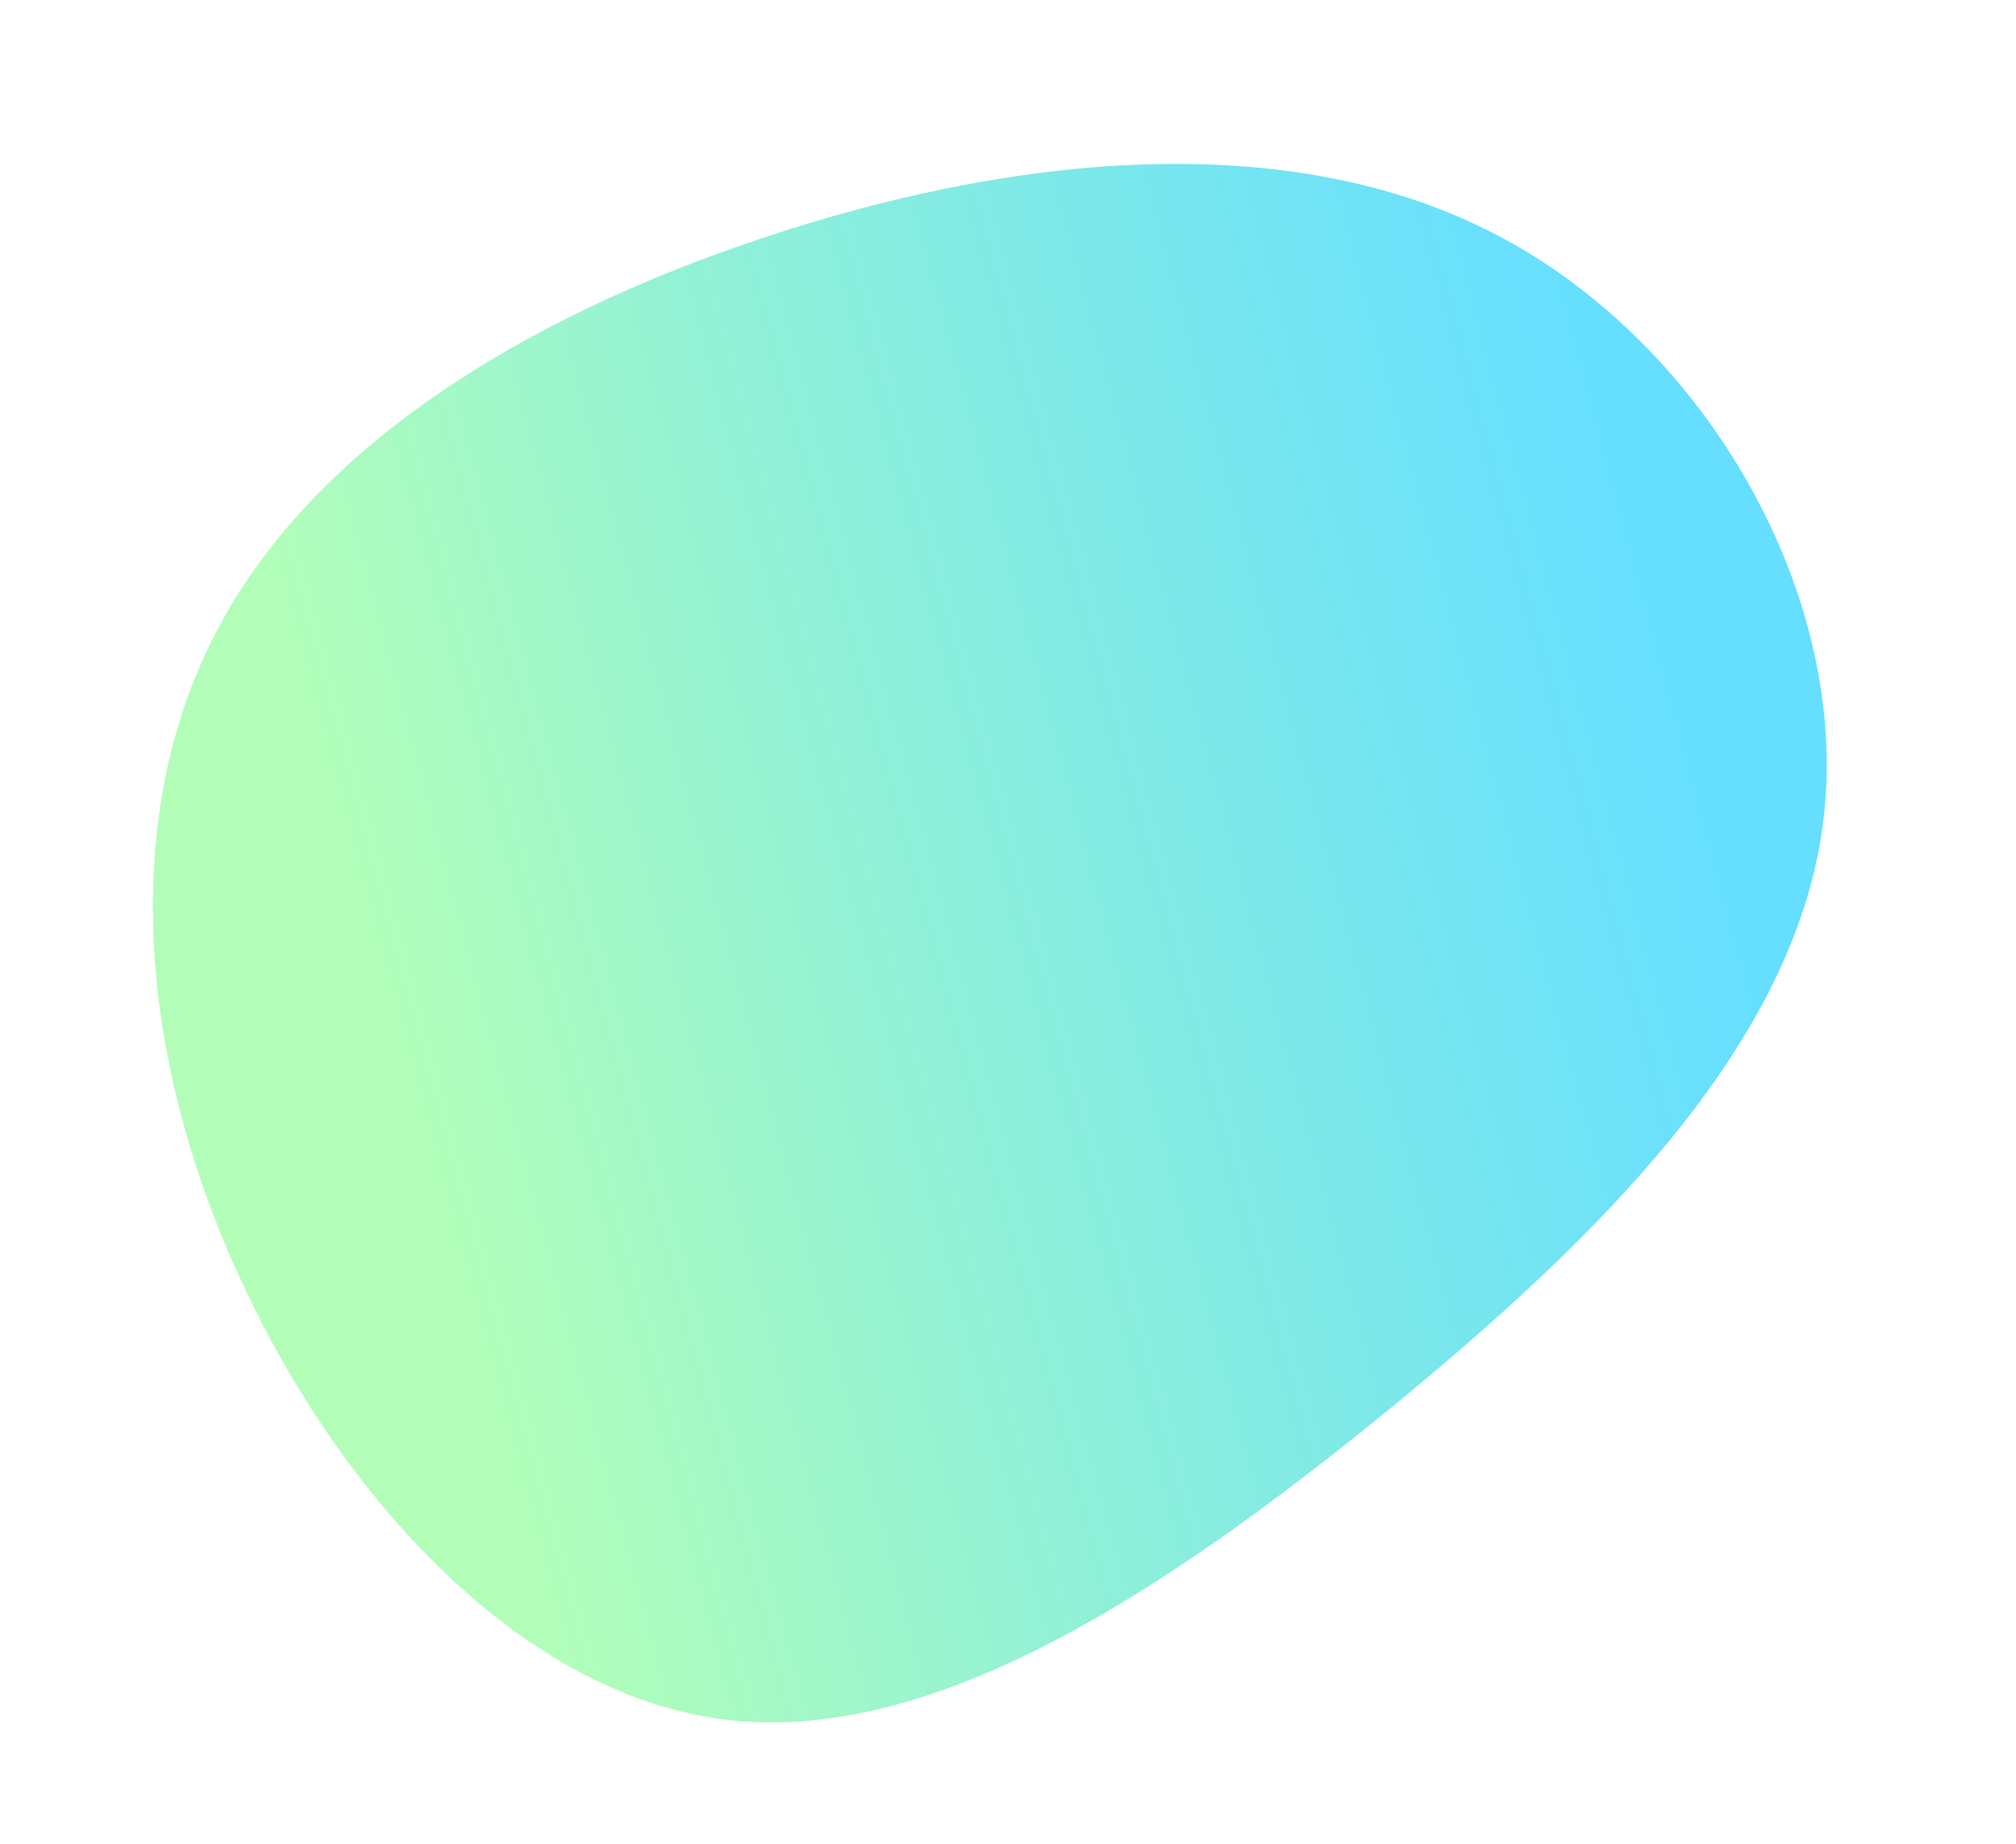
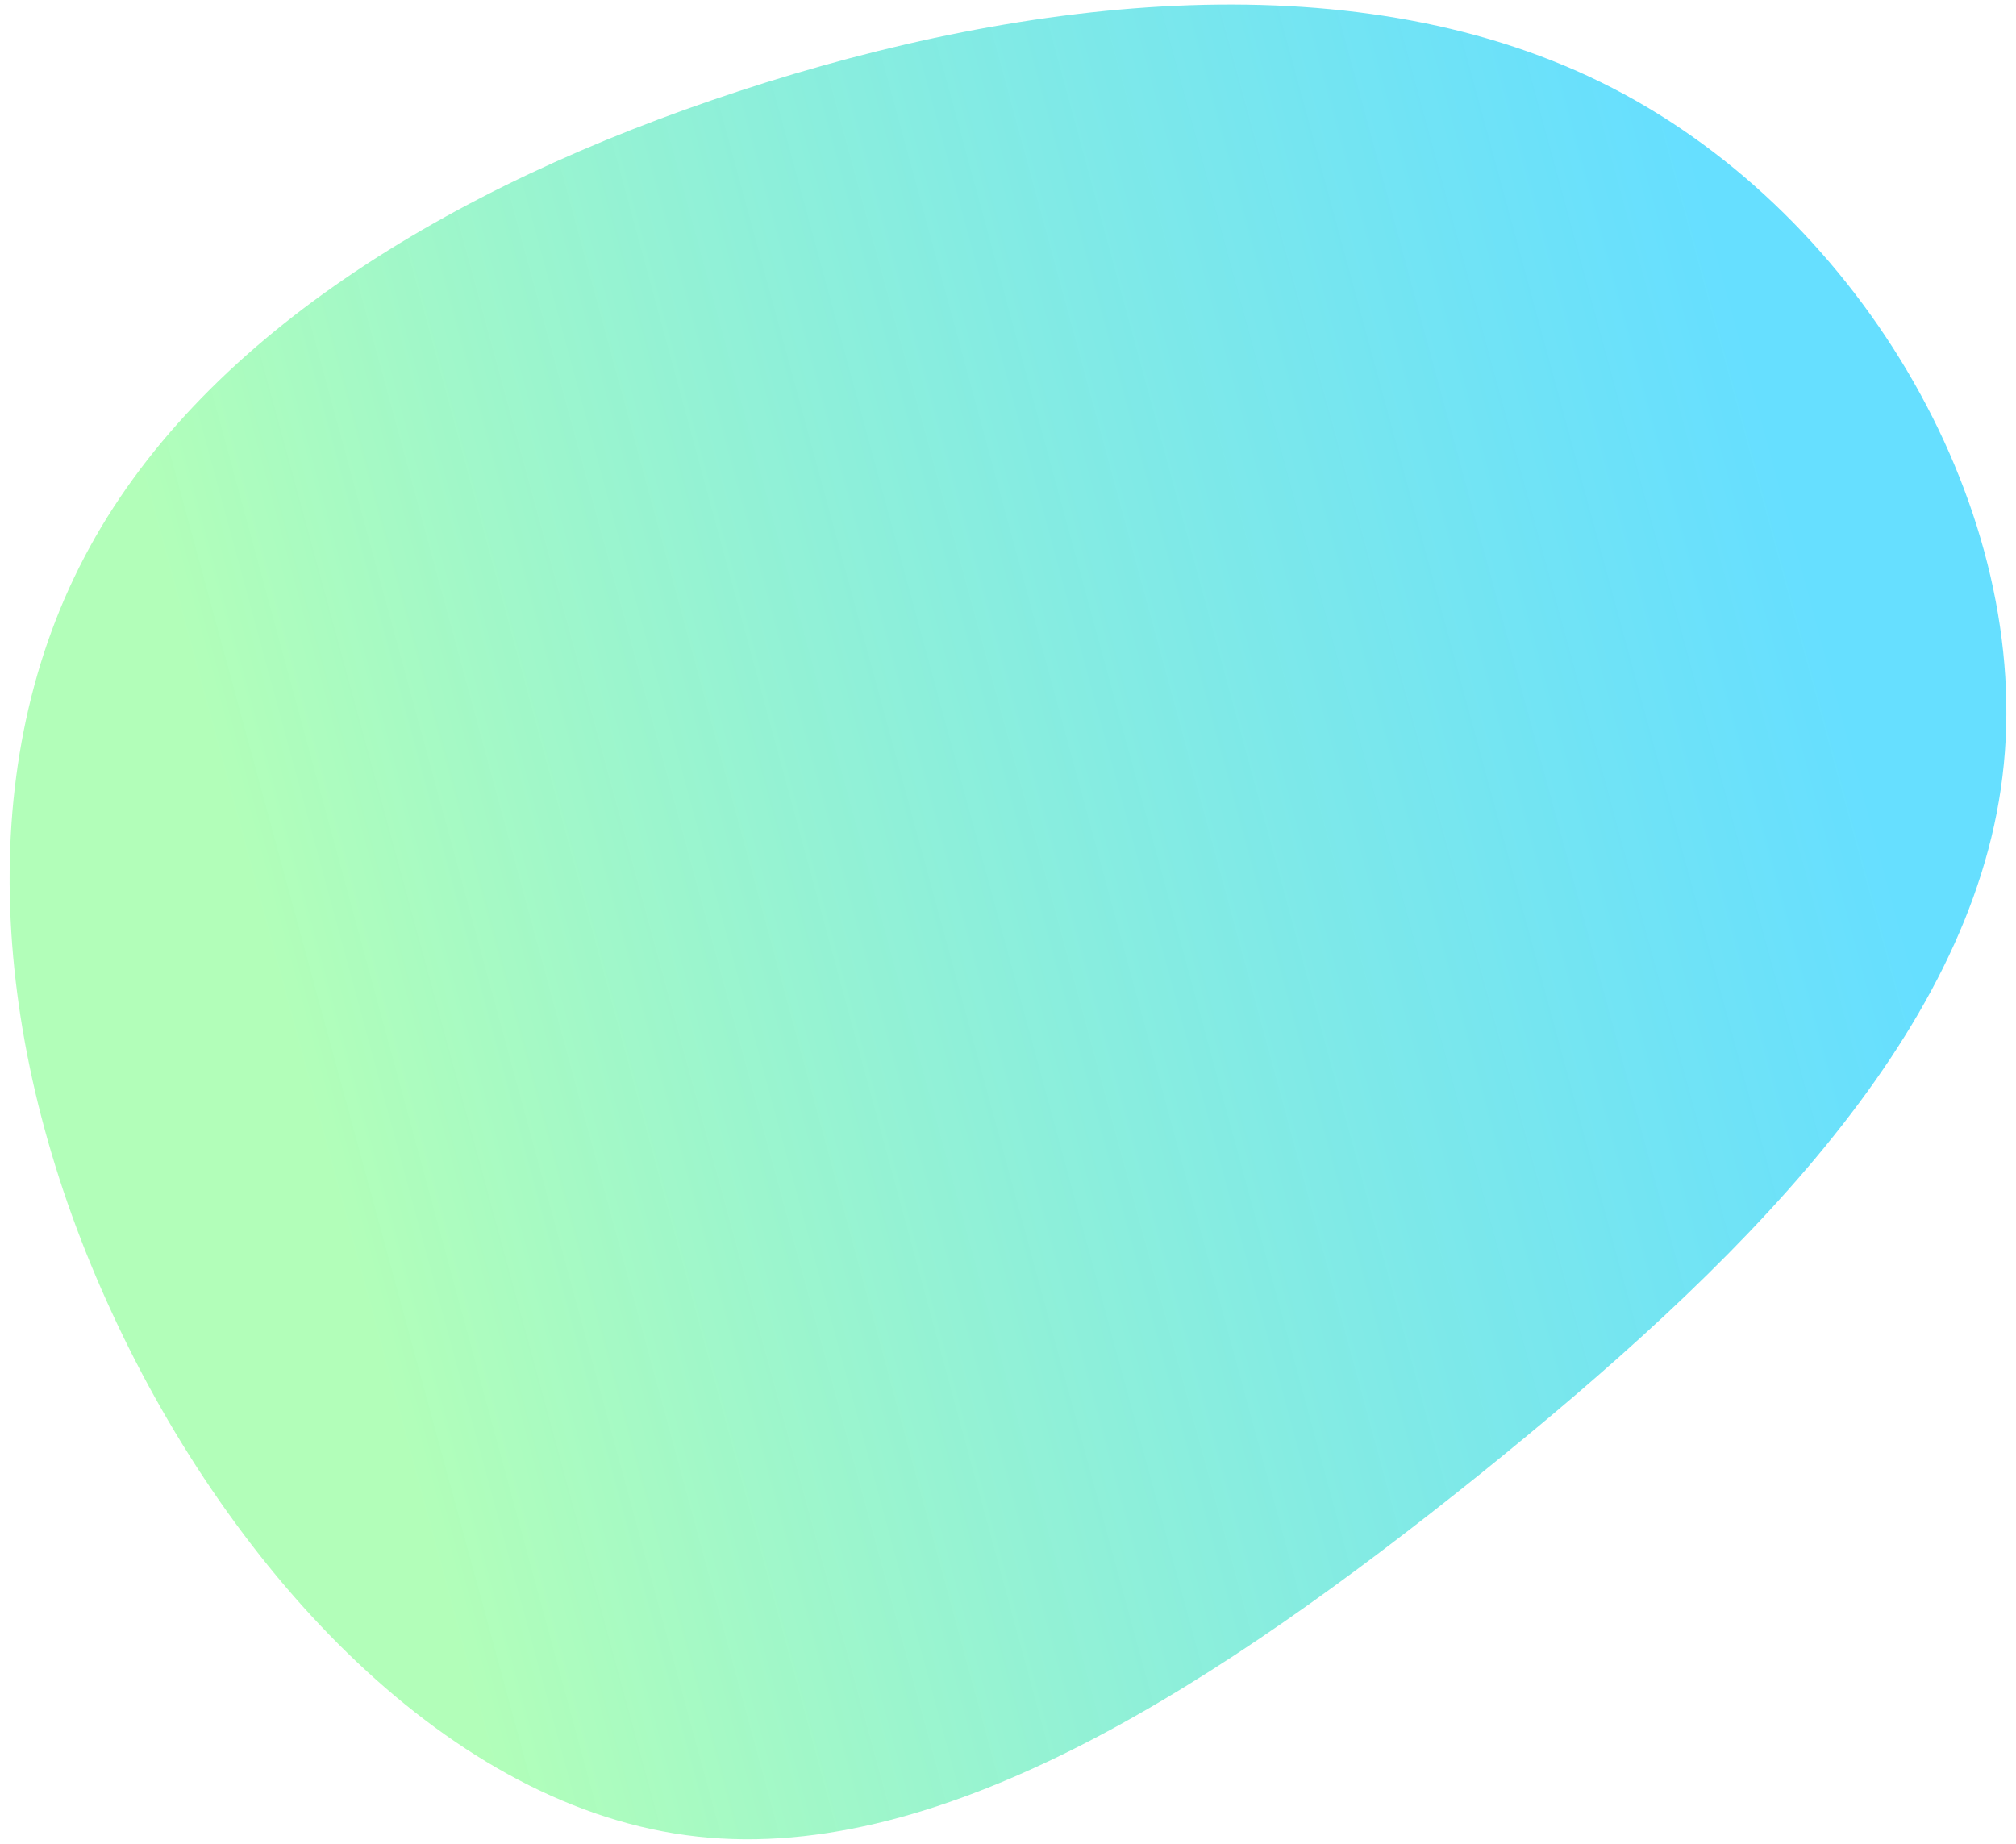
- <svg xmlns="http://www.w3.org/2000/svg" width="821.044" height="751.023" viewBox="0 0 821.044 751.023">
-   <defs>
-     <linearGradient id="linear-gradient" x1="0.132" y1="0.5" x2="0.915" y2="0.5" gradientUnits="objectBoundingBox">
-       <stop offset="0" stop-color="#92fe9d" stop-opacity="0.71" />
-       <stop offset="1" stop-color="#00c9ff" stop-opacity="0.6" />
+ <svg xmlns="http://www.w3.org/2000/svg" width="821.044" height="751.023" viewBox="0 0 821.044 751.023" version="1.1" id="svg11">
+   <defs id="defs7">
+     <linearGradient id="linear-gradient" x1="-110.746" y1="101.524" x2="390.28" y2="101.524" gradientUnits="userSpaceOnUse" gradientTransform="scale(1.080366,0.9256125)">
+       <stop offset="0" stop-color="#92fe9d" stop-opacity="0.71" id="stop2" />
+       <stop offset="1" stop-color="#00c9ff" stop-opacity="0.6" id="stop4" />
    </linearGradient>
  </defs>
-   <g id="blob-shape" transform="matrix(0.966, -0.259, 0.259, 0.966, 256.039, 319.618)">
-     <path id="Path_1" data-name="Path 1" d="M399.357-124.759c71.209,65.4,101.09,179.57,66.9,264.5C432.212,224.682,334.095,280.52,231.221,326.8,128.2,372.937,20.269,409.655-58.967,378.618-138.2,347.72-188.9,249.206-205.1,152.078c-16.353-96.99,1.487-192.733,58.573-255.222,56.938-62.489,153.122-91.725,257.482-97.821C215.314-207.2,328.148-190.3,399.357-124.759Z" transform="translate(0)" fill="url(#linear-gradient)" />
+   <g id="blob-shape" transform="matrix(1.152306,-0.3049041,0.3089517,1.13721,235.0881,299.5242)">
+     <path id="Path_1" data-name="Path 1" d="m 399.357,-124.759 c 71.209,65.4 101.09,179.57 66.9,264.5 C 432.212,224.682 334.095,280.52 231.221,326.8 128.2,372.937 20.269,409.655 -58.967,378.618 -138.2,347.72 -188.9,249.206 -205.1,152.078 c -16.353,-96.99 1.487,-192.733 58.573,-255.222 56.938,-62.489 153.122,-91.725 257.482,-97.821 104.359,-6.235 217.193,10.665 288.402,76.206 z" style="fill:url(#linear-gradient)" />
  </g>
</svg>
